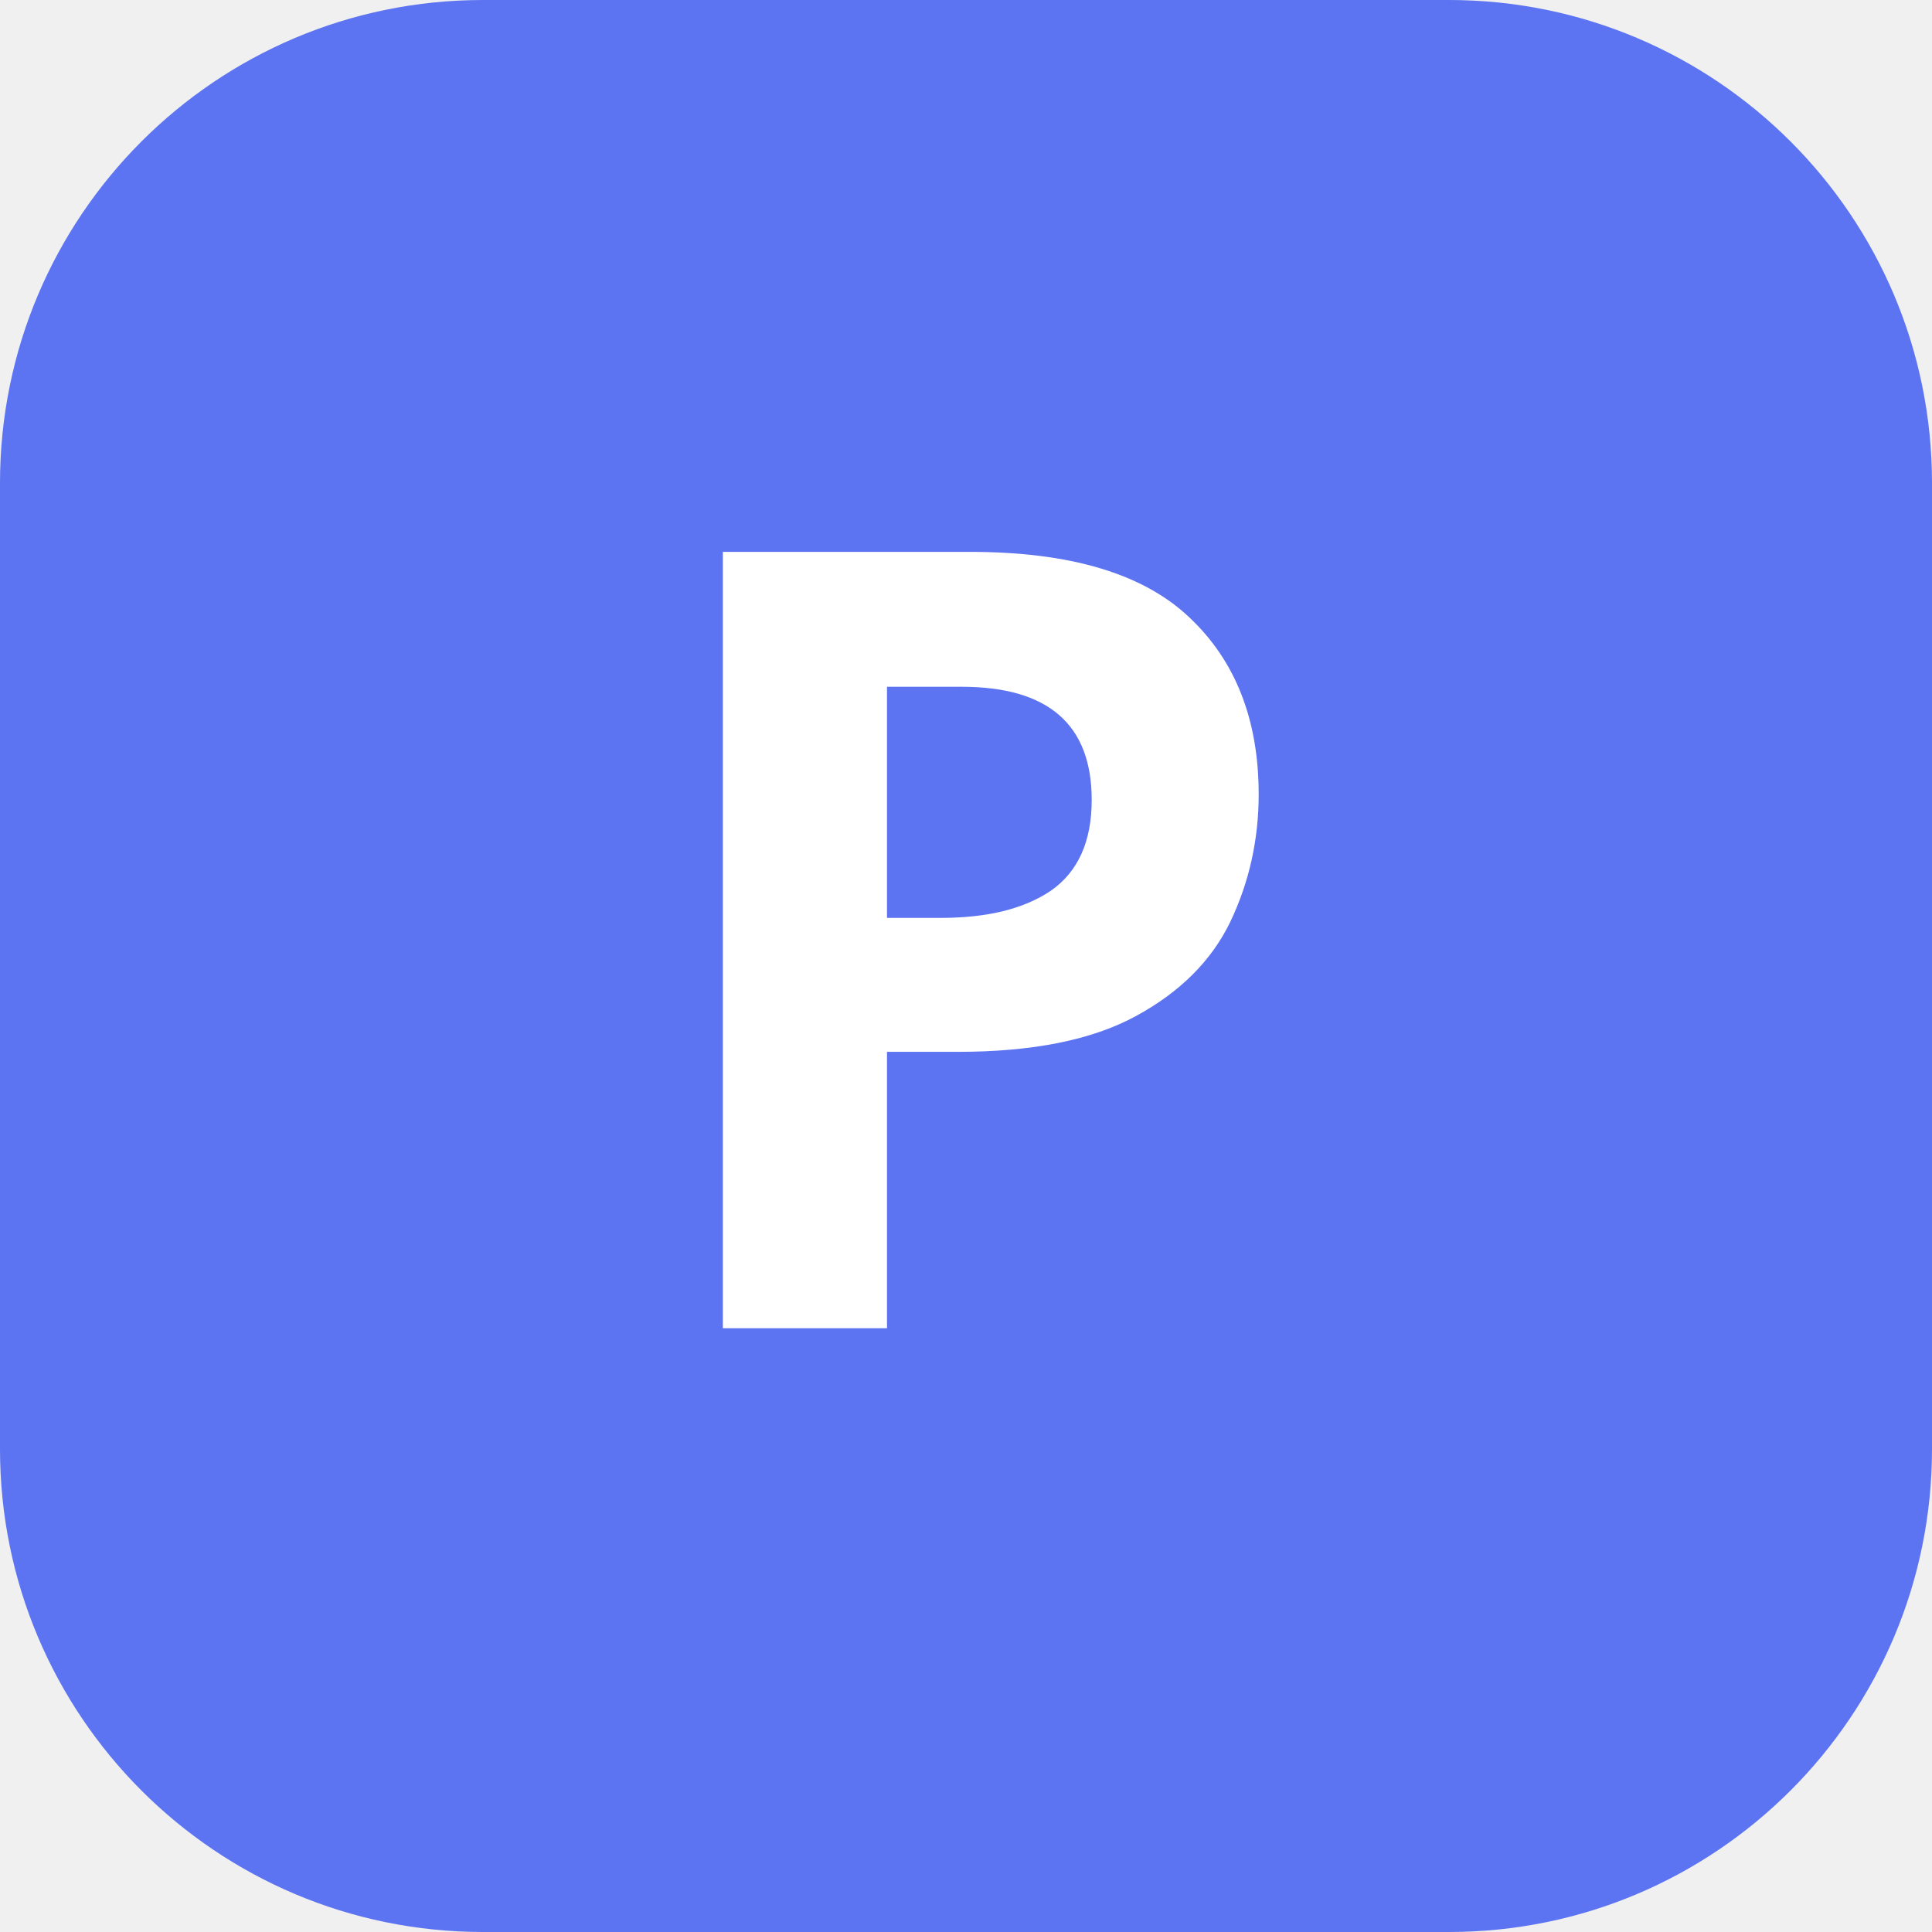
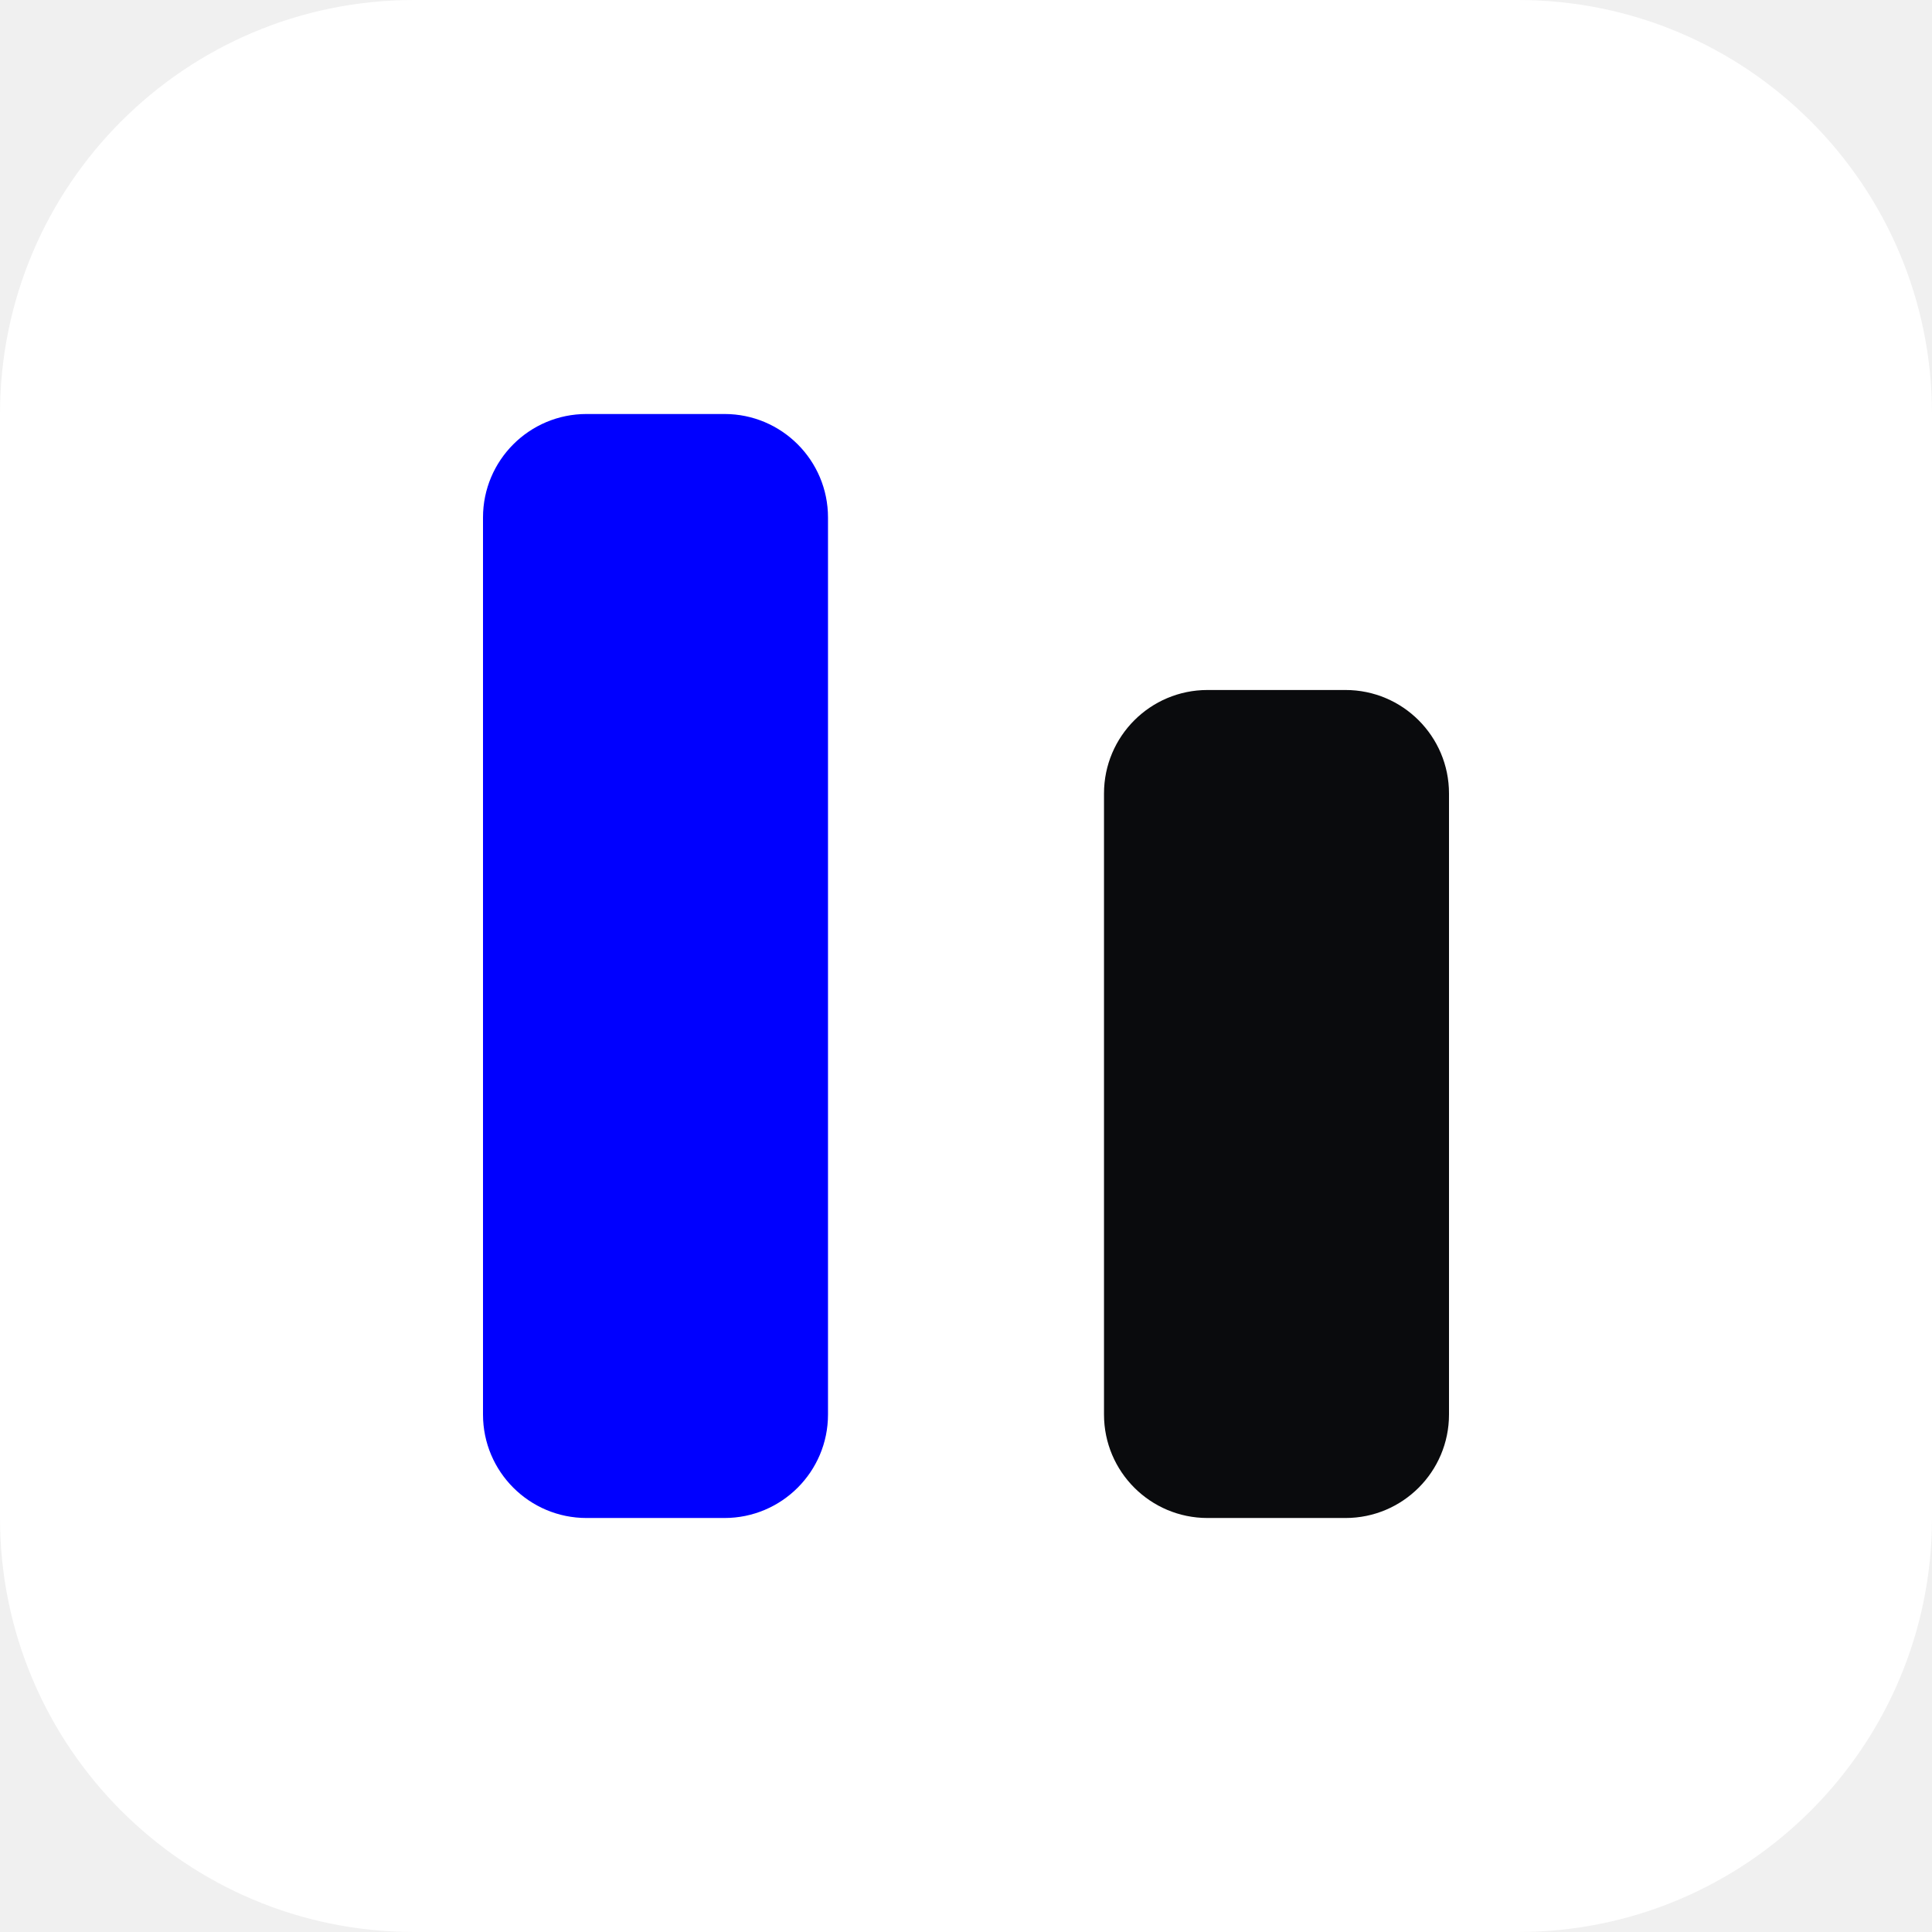
- <svg xmlns="http://www.w3.org/2000/svg" viewBox="0 0 32 32">
-   <rect width="32" height="32" rx="8" fill="#5c73f2" />
-   <text x="16" y="22" text-anchor="middle" font-family="system-ui, sans-serif" font-size="18" font-weight="900" fill="white">P</text>
+ <svg xmlns="http://www.w3.org/2000/svg" viewBox="0 0 28 28">
+   <rect width="28" height="28" rx="6" fill="#ffffff" />
+   <rect x="7" y="6" width="5" height="16" rx="1.5" fill="#0000ff" />
+   <rect x="16" y="10" width="5" height="12" rx="1.5" fill="#0a0b0d" />
</svg>
